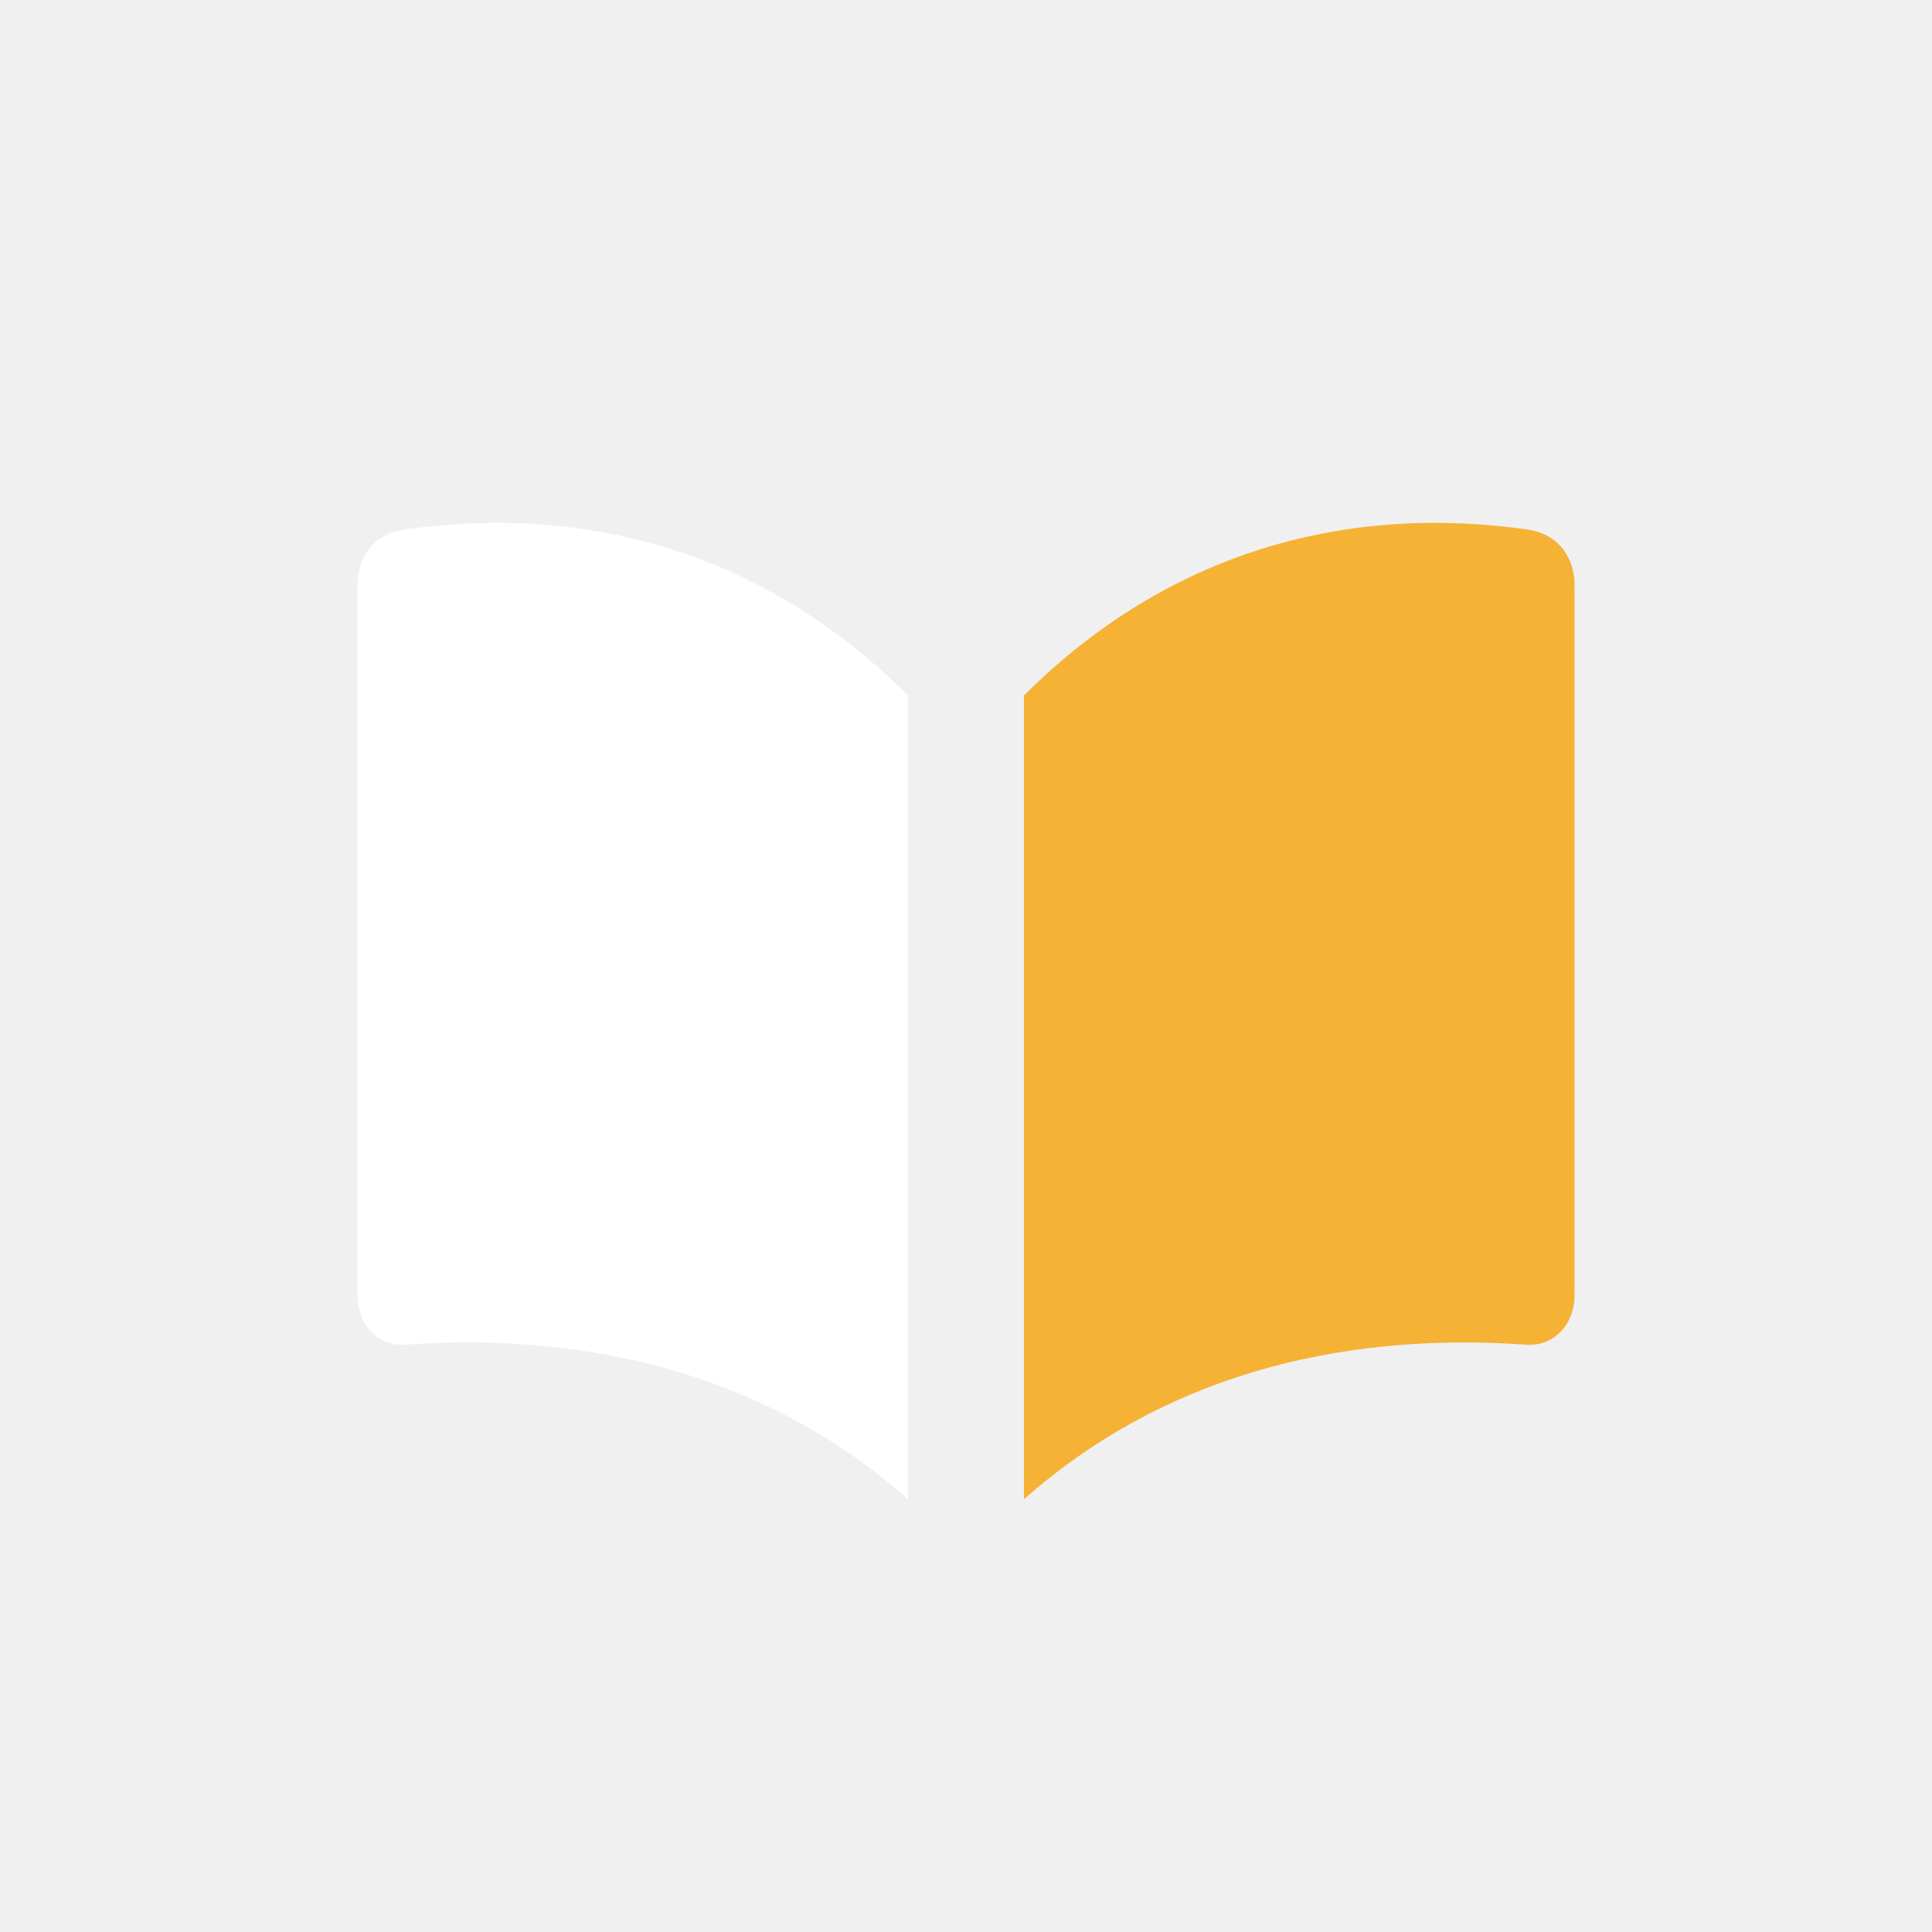
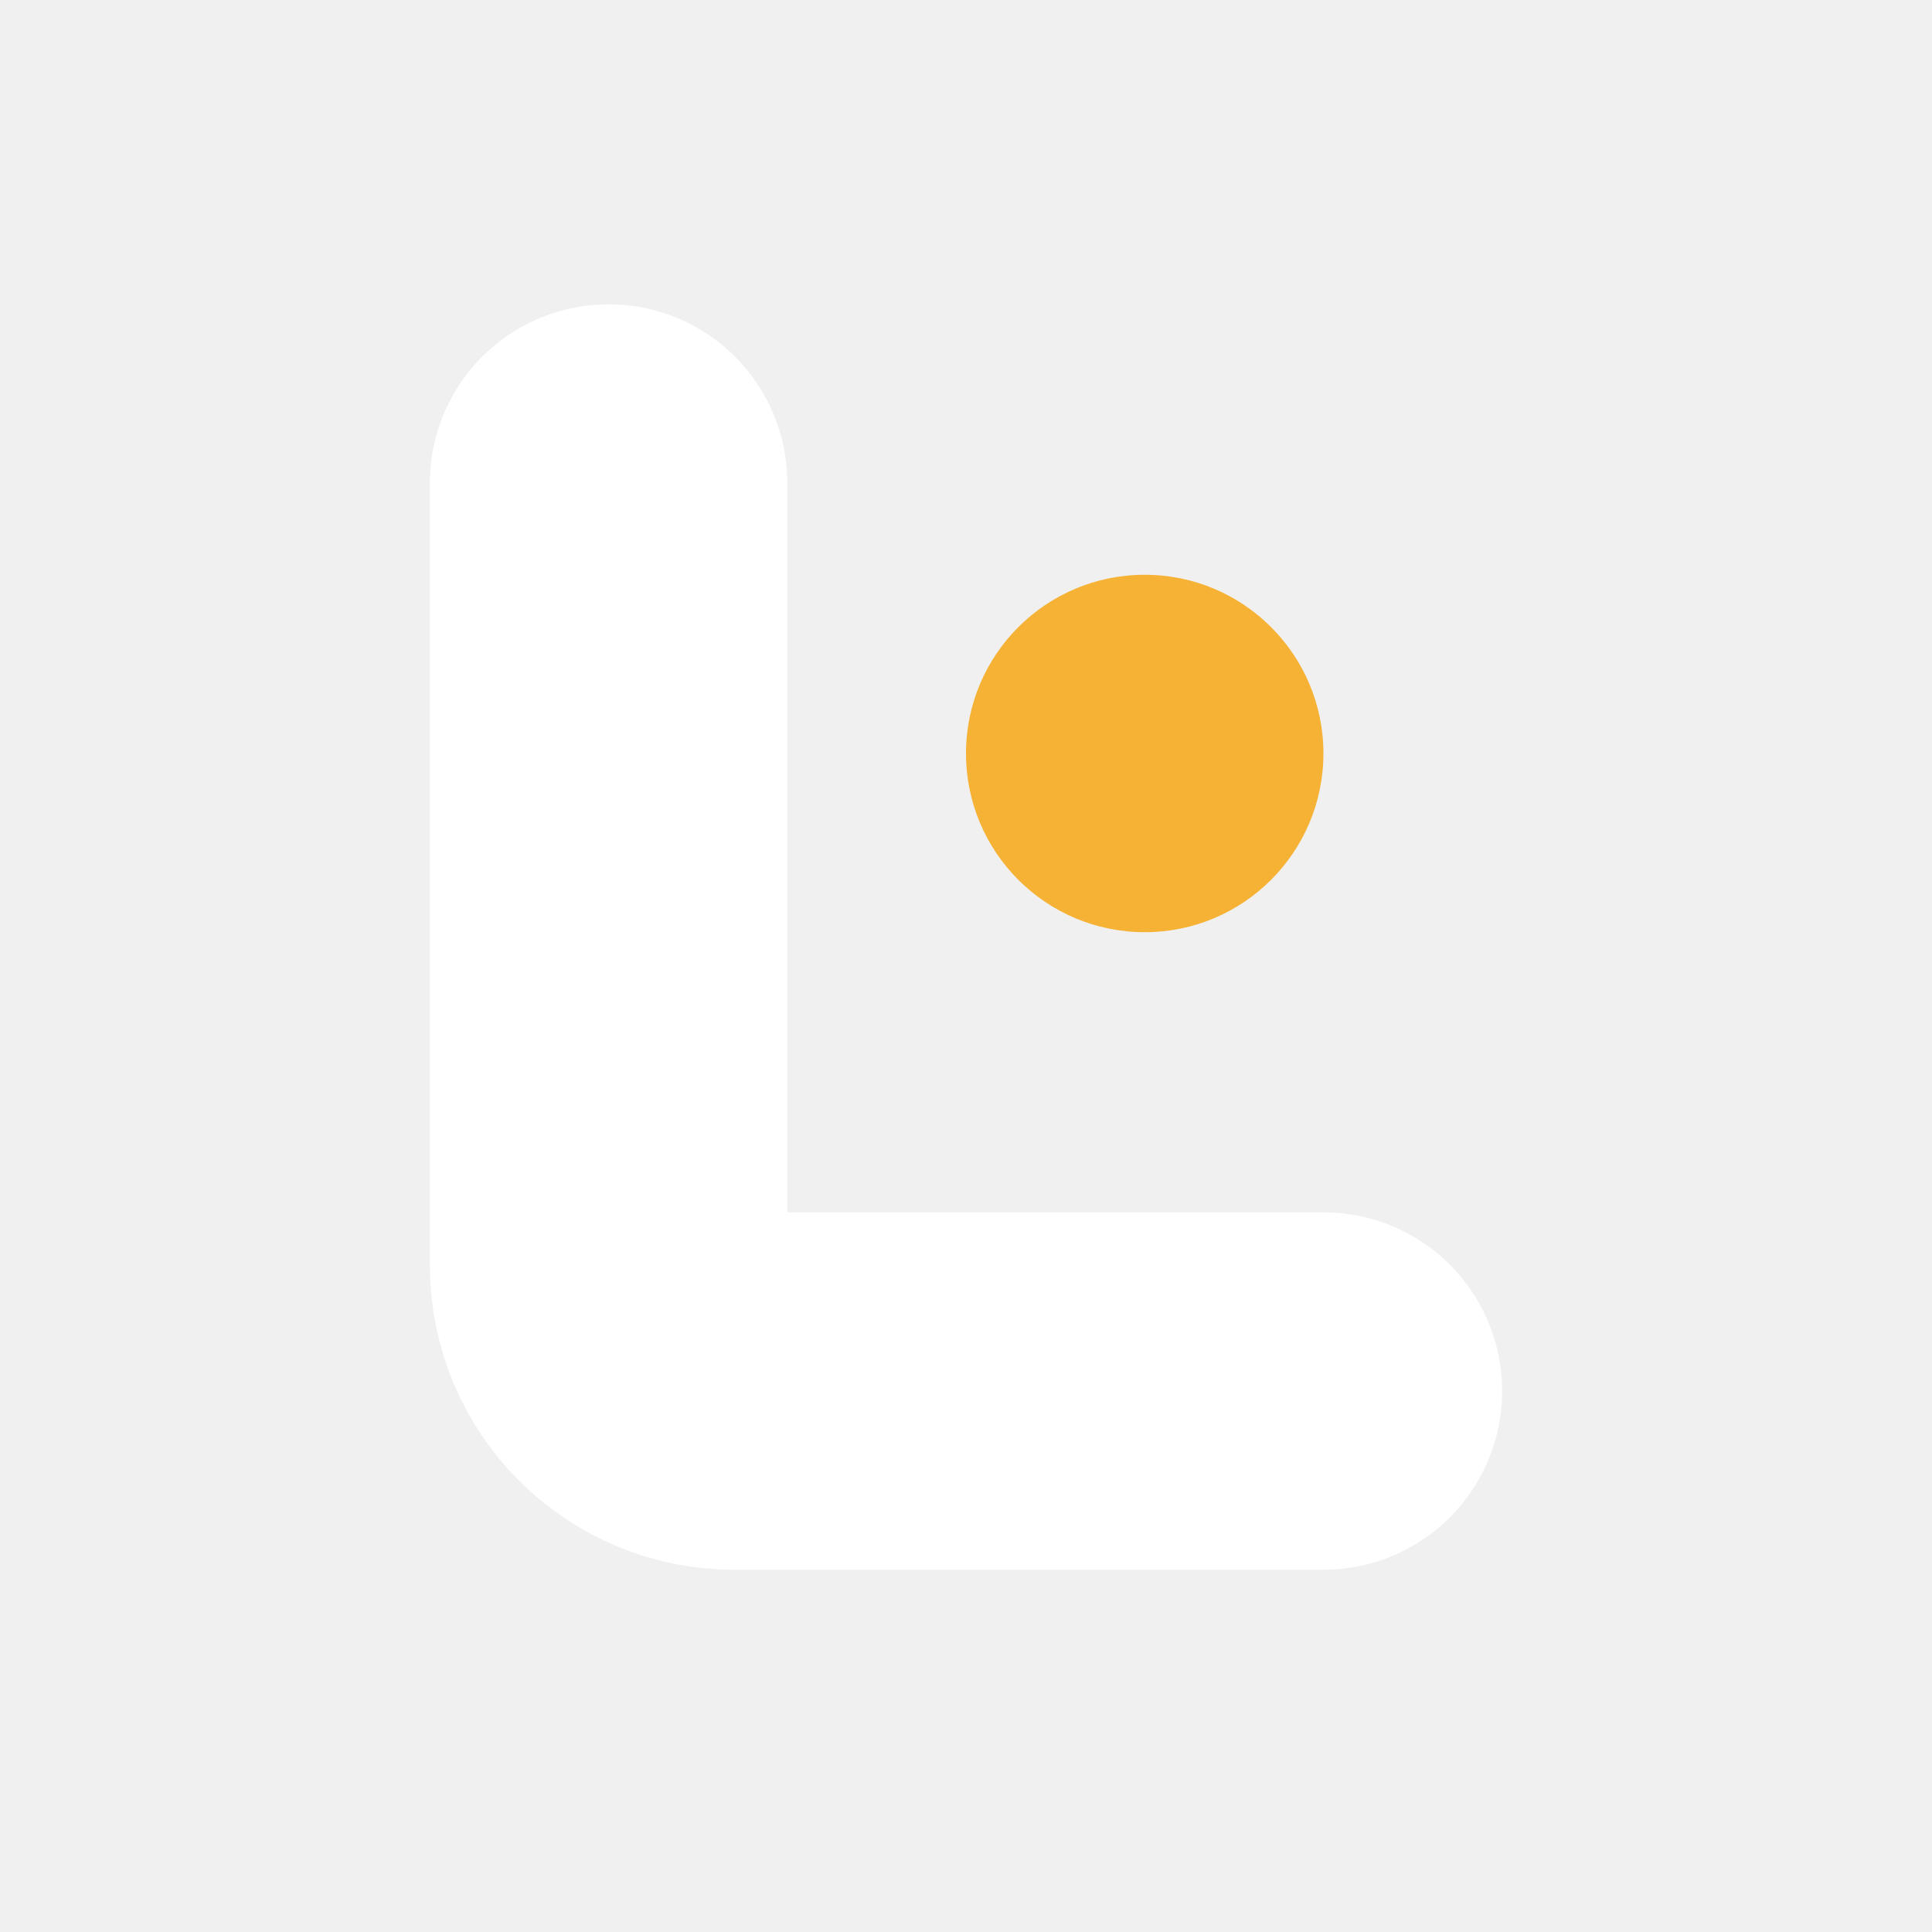
<svg xmlns="http://www.w3.org/2000/svg" viewBox="0 0 100 100" width="100" height="100" fill="none">
-   <path d="M47 36 C40 29 31 26 21 27.4 C19.4 27.6 18.5 28.8 18.5 30.3 L18.5 67 C18.5 68.6 19.6 69.7 21 69.6 C31 68.9 40 71.4 47 77.6 Z" fill="#ffffff" />
-   <path d="M53 36 C60 29 69 26 79 27.4 C80.6 27.6 81.5 28.8 81.5 30.3 L81.5 67 C81.5 68.6 80.4 69.7 79 69.6 C69 68.9 60 71.4 53 77.6 Z" fill="#f5b235" />
+   <path d="M31.5 25 L31.5 65.5 A6.5 6.5 0 0 0 38 72 L68.5 72" fill="none" stroke="#ffffff" stroke-width="18.5" stroke-linecap="round" stroke-linejoin="round" />
+   <circle cx="59.25" cy="39" r="9.25" fill="#f5b235" />
</svg>
